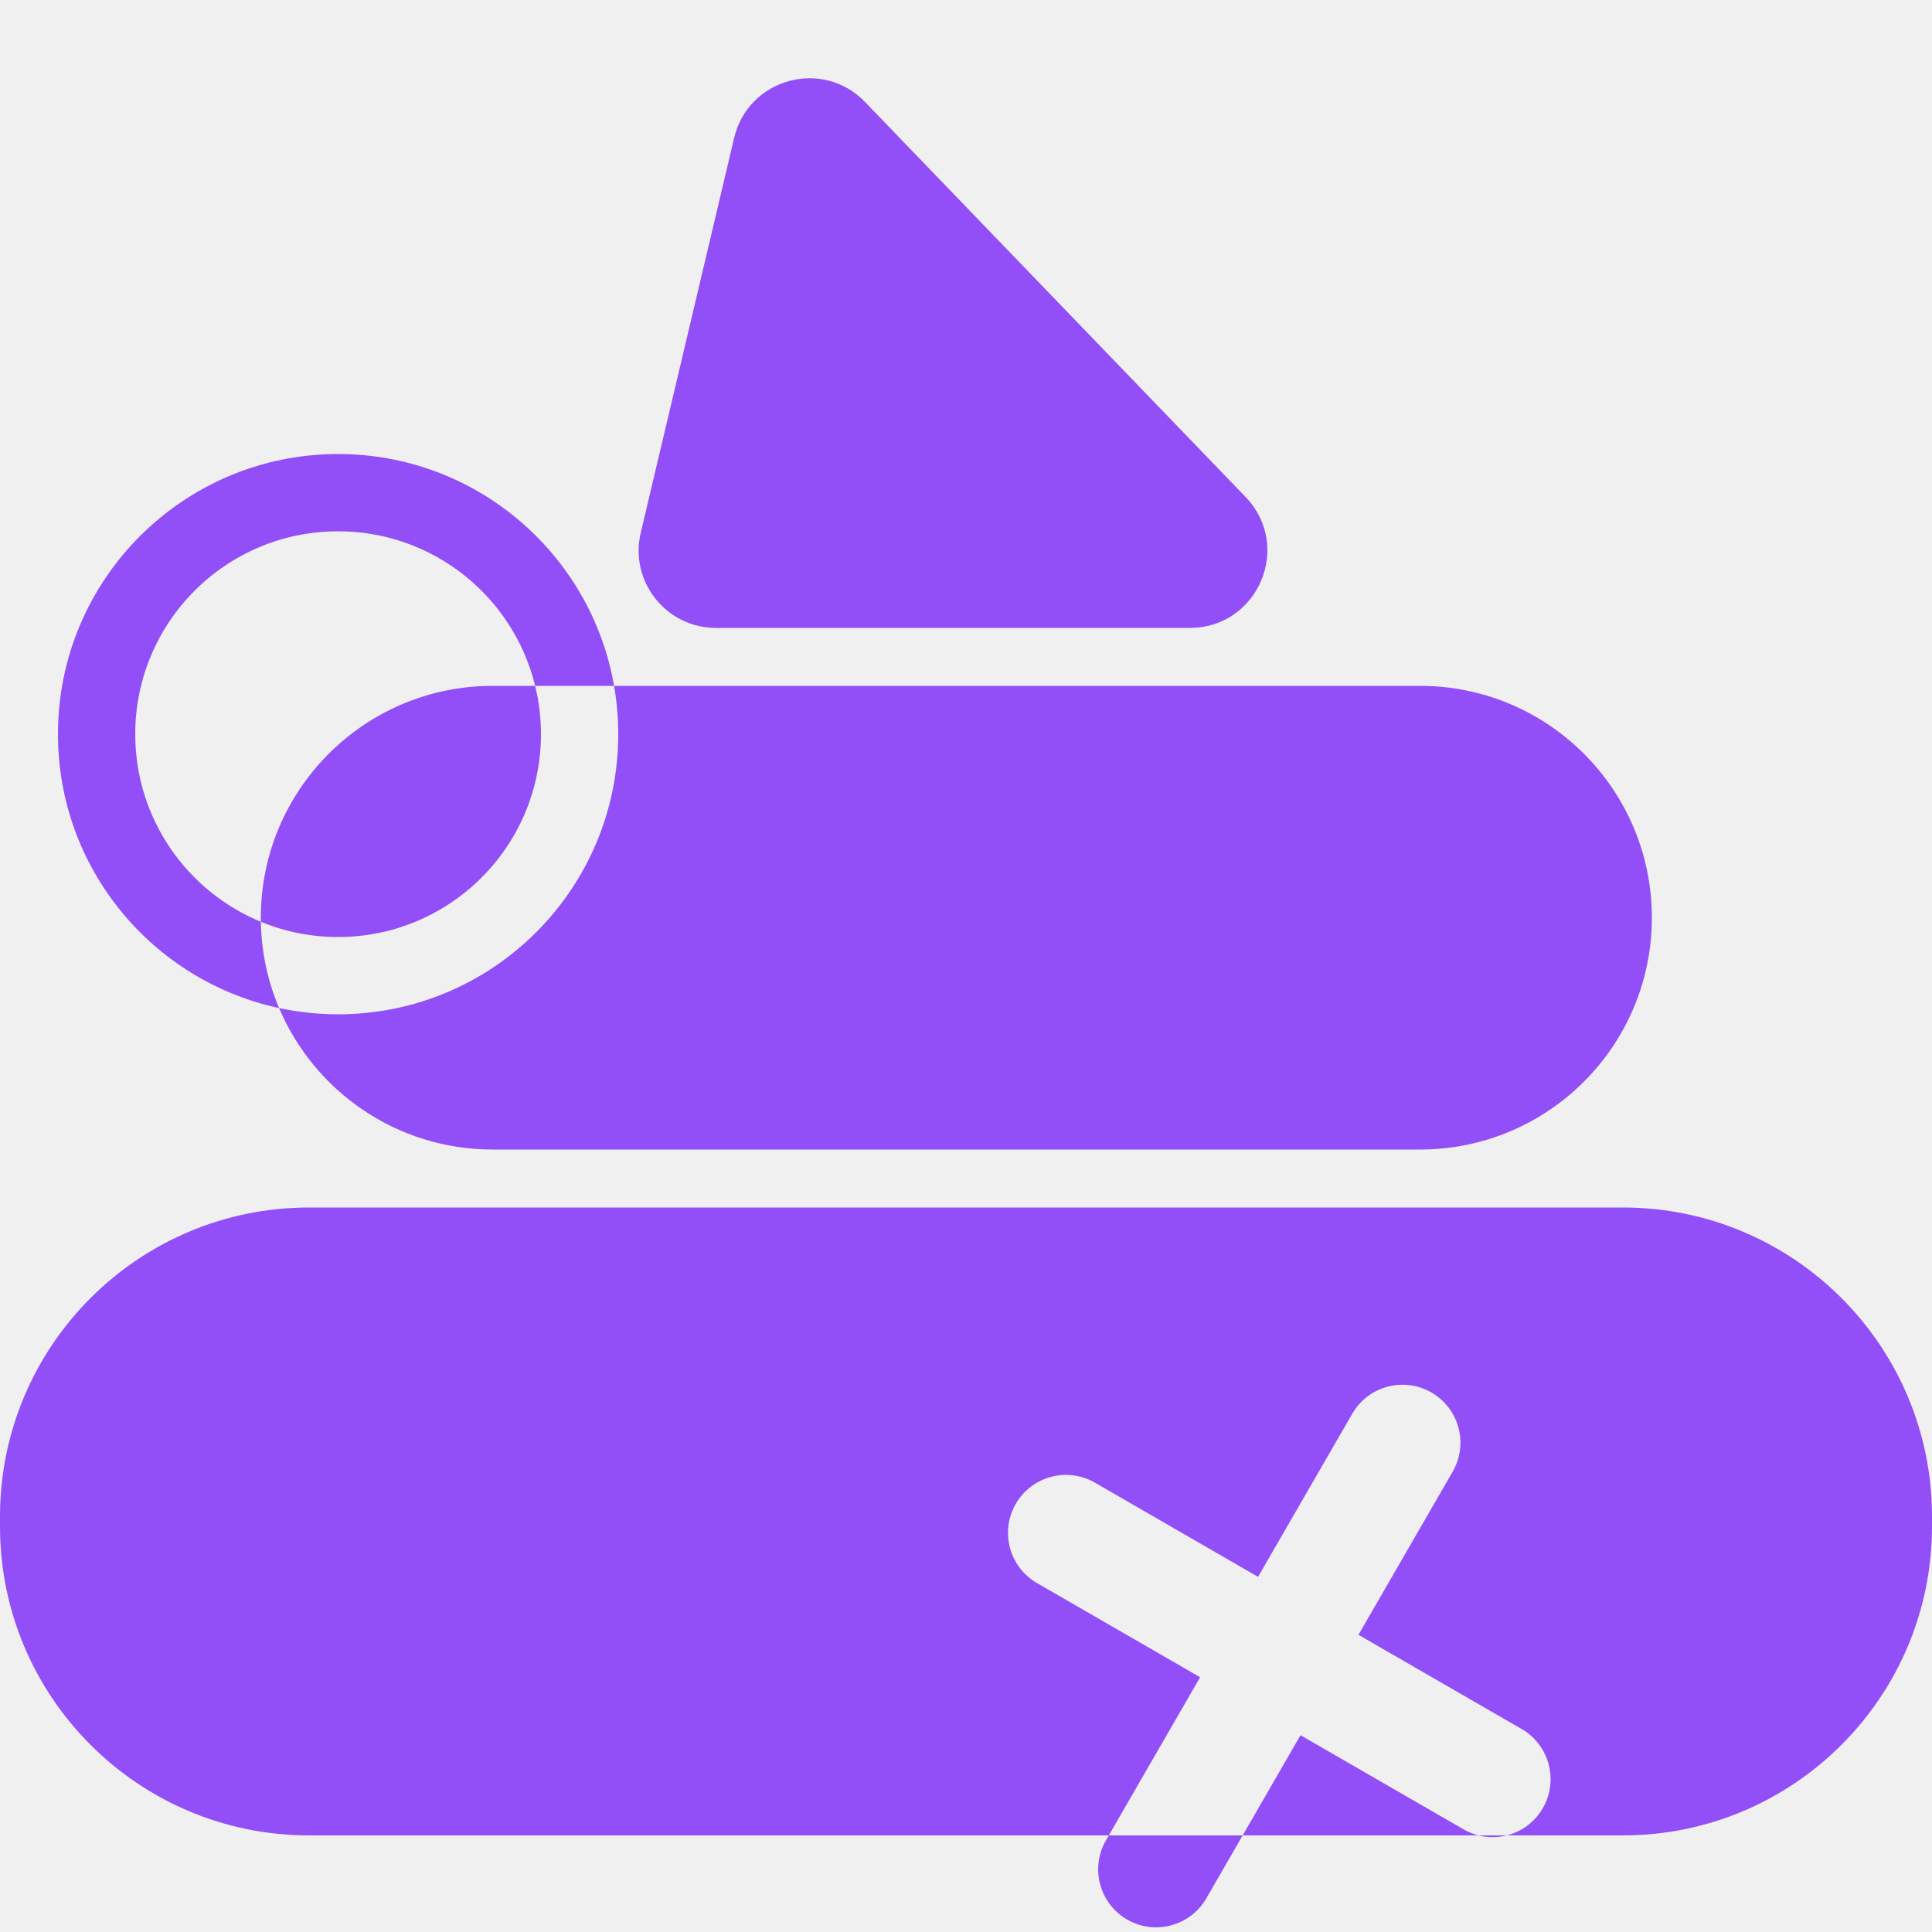
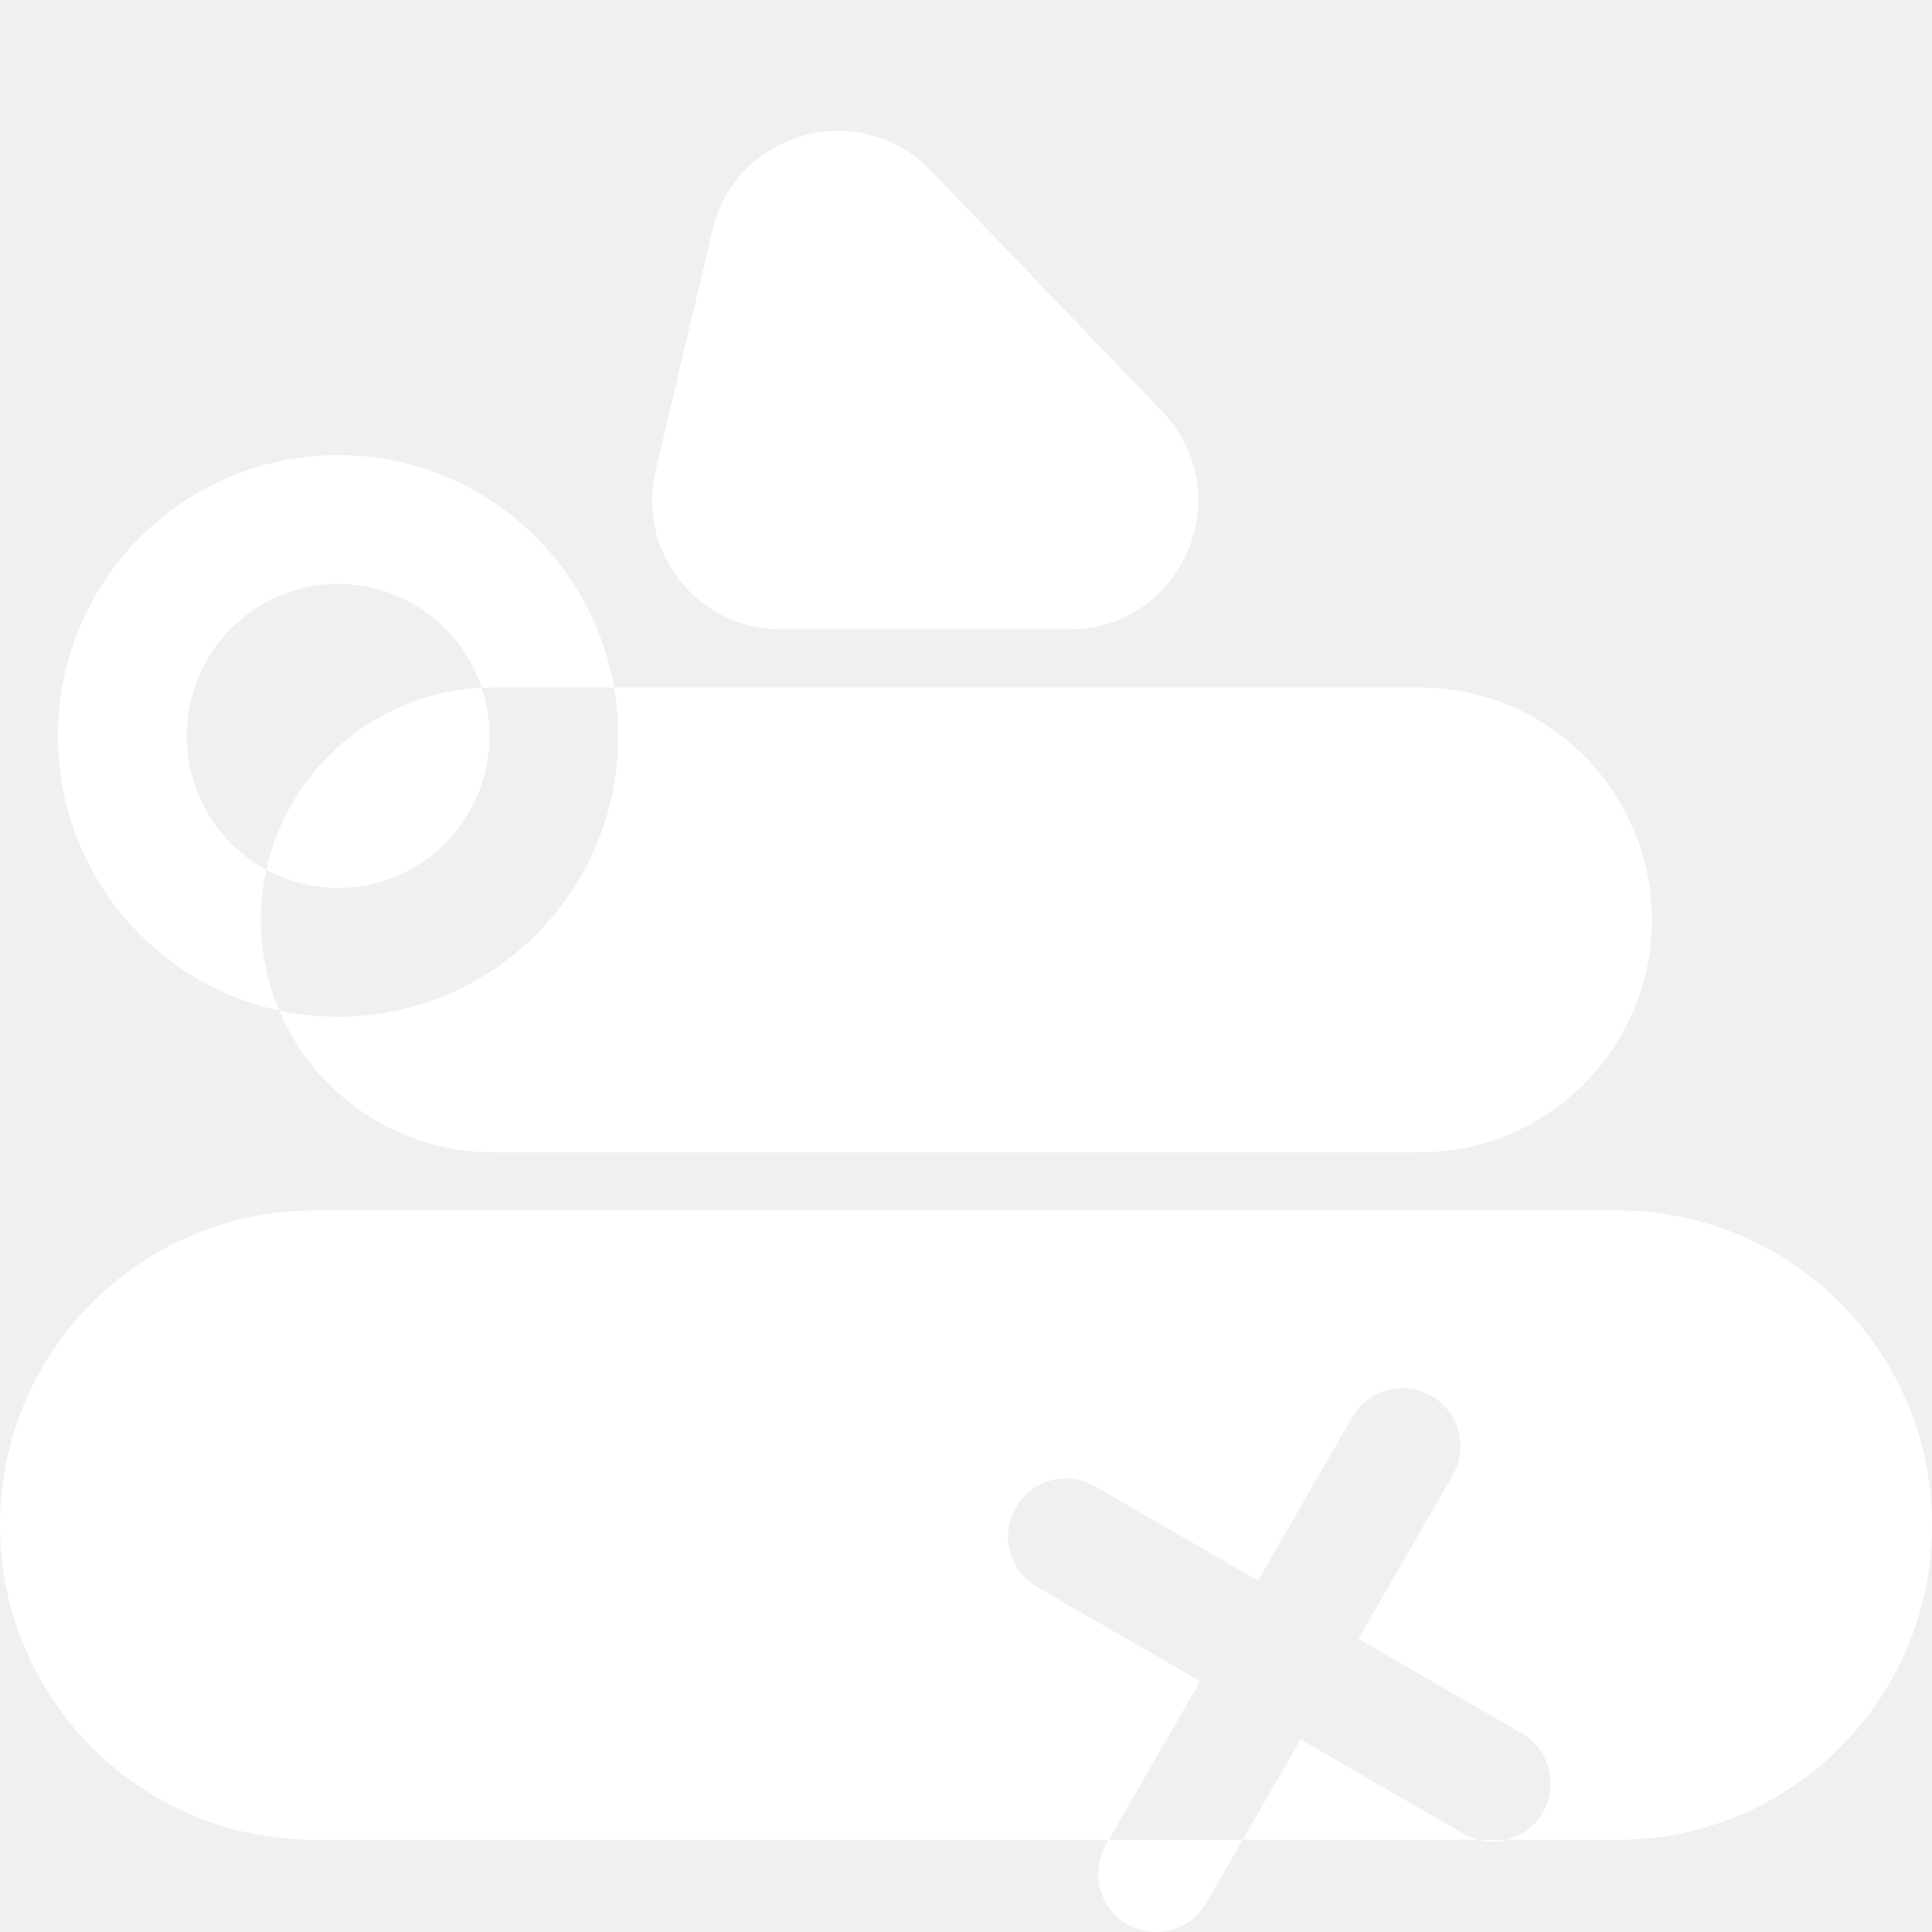
- <svg xmlns="http://www.w3.org/2000/svg" width="200" height="200" viewBox="0 0 200 200" fill="none">
-   <path d="M124.878 196.516C123.221 199.385 119.552 200.369 116.683 198.712C113.813 197.055 112.829 193.385 114.486 190.516L114.784 190H128.64L124.878 196.516ZM155.977 190C155.029 190.238 154.023 190.246 153.049 190H155.977ZM168 125C185.673 125 200 139.327 200 157V158C200 175.673 185.673 190 168 190H155.977C157.497 189.618 158.866 188.646 159.712 187.182C161.369 184.312 160.385 180.643 157.516 178.986L140.627 169.235L150.378 152.349C152.035 149.479 151.052 145.809 148.183 144.152C145.313 142.496 141.643 143.479 139.986 146.349L130.235 163.236L113.349 153.486C110.479 151.83 106.809 152.812 105.152 155.682C103.496 158.551 104.479 162.221 107.349 163.878L124.236 173.628L114.784 190H32C14.327 190 1.65101e-05 175.673 0 158V157C0 139.327 14.327 125 32 125H168ZM151.516 189.378C152.008 189.662 152.524 189.867 153.049 190H128.64L134.628 179.627L151.516 189.378Z" fill="#924FF7" />
-   <path d="M147 71C160.255 71 171 81.745 171 95C171 108.255 160.255 119 147 119H51C41.063 119 32.537 112.961 28.891 104.354C30.86 104.776 32.904 105 35 105C51.016 105 64 92.016 64 76C64 74.295 63.852 72.624 63.569 71H147ZM35 47C49.311 47 61.2 57.367 63.569 71H55.4C53.156 61.816 44.875 55 35 55C23.402 55 14 64.402 14 76C14 84.767 19.373 92.277 27.005 95.422C27.059 98.586 27.725 101.601 28.891 104.354C15.808 101.548 6 89.92 6 76C6 59.984 18.984 47 35 47ZM55.4 71C55.791 72.603 56 74.277 56 76C56 87.598 46.598 97 35 97C32.169 97 29.47 96.438 27.005 95.422C27.003 95.281 27 95.141 27 95C27 81.745 37.745 71 51 71H55.4Z" fill="#924FF7" />
-   <path d="M76.001 14.266C77.459 8.106 85.155 5.998 89.548 10.557L128.945 51.449C133.84 56.531 130.239 65 123.184 65H103H74.113C68.951 65 65.14 60.182 66.328 55.158L76.001 14.266Z" fill="#924FF7" />
+ <svg xmlns="http://www.w3.org/2000/svg" width="120" height="120" viewBox="0 0 120 120" fill="none">
+   <path d="M74.927 118.195C73.933 119.921 71.731 120.512 70.01 119.516C68.288 118.519 67.697 116.312 68.691 114.586L68.87 114.276H77.184L74.927 118.195ZM93.586 114.276C93.018 114.419 92.416 114.424 91.832 114.276H93.586ZM100.453 75.182C111.249 75.182 120 83.933 120 94.729C120 105.524 111.249 114.276 100.453 114.276H93.586C94.498 114.047 95.32 113.462 95.827 112.581C96.821 110.855 96.231 108.648 94.51 107.651L84.377 101.787L90.227 91.631C91.221 89.905 90.631 87.698 88.909 86.701C87.187 85.705 84.985 86.296 83.991 88.022L78.141 98.178L68.009 92.314C66.287 91.318 64.086 91.91 63.092 93.636C62.098 95.362 62.687 97.569 64.409 98.566L74.541 104.429L68.87 114.276H19.547C8.751 114.276 0 105.524 0 94.729C0 83.933 8.752 75.182 19.548 75.182H100.453ZM90.909 113.902C91.205 114.074 91.516 114.197 91.832 114.276H77.184L80.776 108.038L90.909 113.902Z" fill="white" />
+   <path d="M88.165 42.703C96.138 42.703 102.6 49.166 102.6 57.138C102.6 65.11 96.137 71.573 88.165 71.573H30.635C24.659 71.573 19.53 67.941 17.337 62.764C18.377 62.988 19.451 63.119 20.551 63.147L21 63.153C30.46 63.153 38.156 55.586 38.394 46.161L38.4 45.711C38.4 44.685 38.312 43.68 38.142 42.703H88.165ZM21.449 28.274C29.834 28.487 36.745 34.647 38.142 42.703H30.635C30.394 42.703 30.154 42.709 29.916 42.721C28.669 38.964 25.139 36.269 21 36.268C15.827 36.268 11.6 40.478 11.6 45.711C11.6 49.312 13.602 52.429 16.538 54.022C16.317 55.026 16.2 56.069 16.2 57.138C16.2 59.134 16.605 61.035 17.337 62.764C9.628 61.108 3.813 54.334 3.606 46.161L3.6 45.711C3.6 36.078 11.391 28.268 21 28.268L21.449 28.274ZM29.916 42.721C30.228 43.66 30.4 44.664 30.4 45.711C30.4 50.944 26.173 55.153 21 55.153C19.388 55.153 17.867 54.744 16.538 54.022C17.912 47.774 23.335 43.043 29.916 42.721Z" fill="white" />
+   <path d="M44.252 14.298C45.707 8.13 53.414 6.023 57.806 10.592L72.183 25.551C77.069 30.635 73.466 39.094 66.415 39.094H61.8H48.508C43.347 39.094 39.536 34.28 40.721 29.257L44.252 14.298Z" fill="white" />
</svg>
